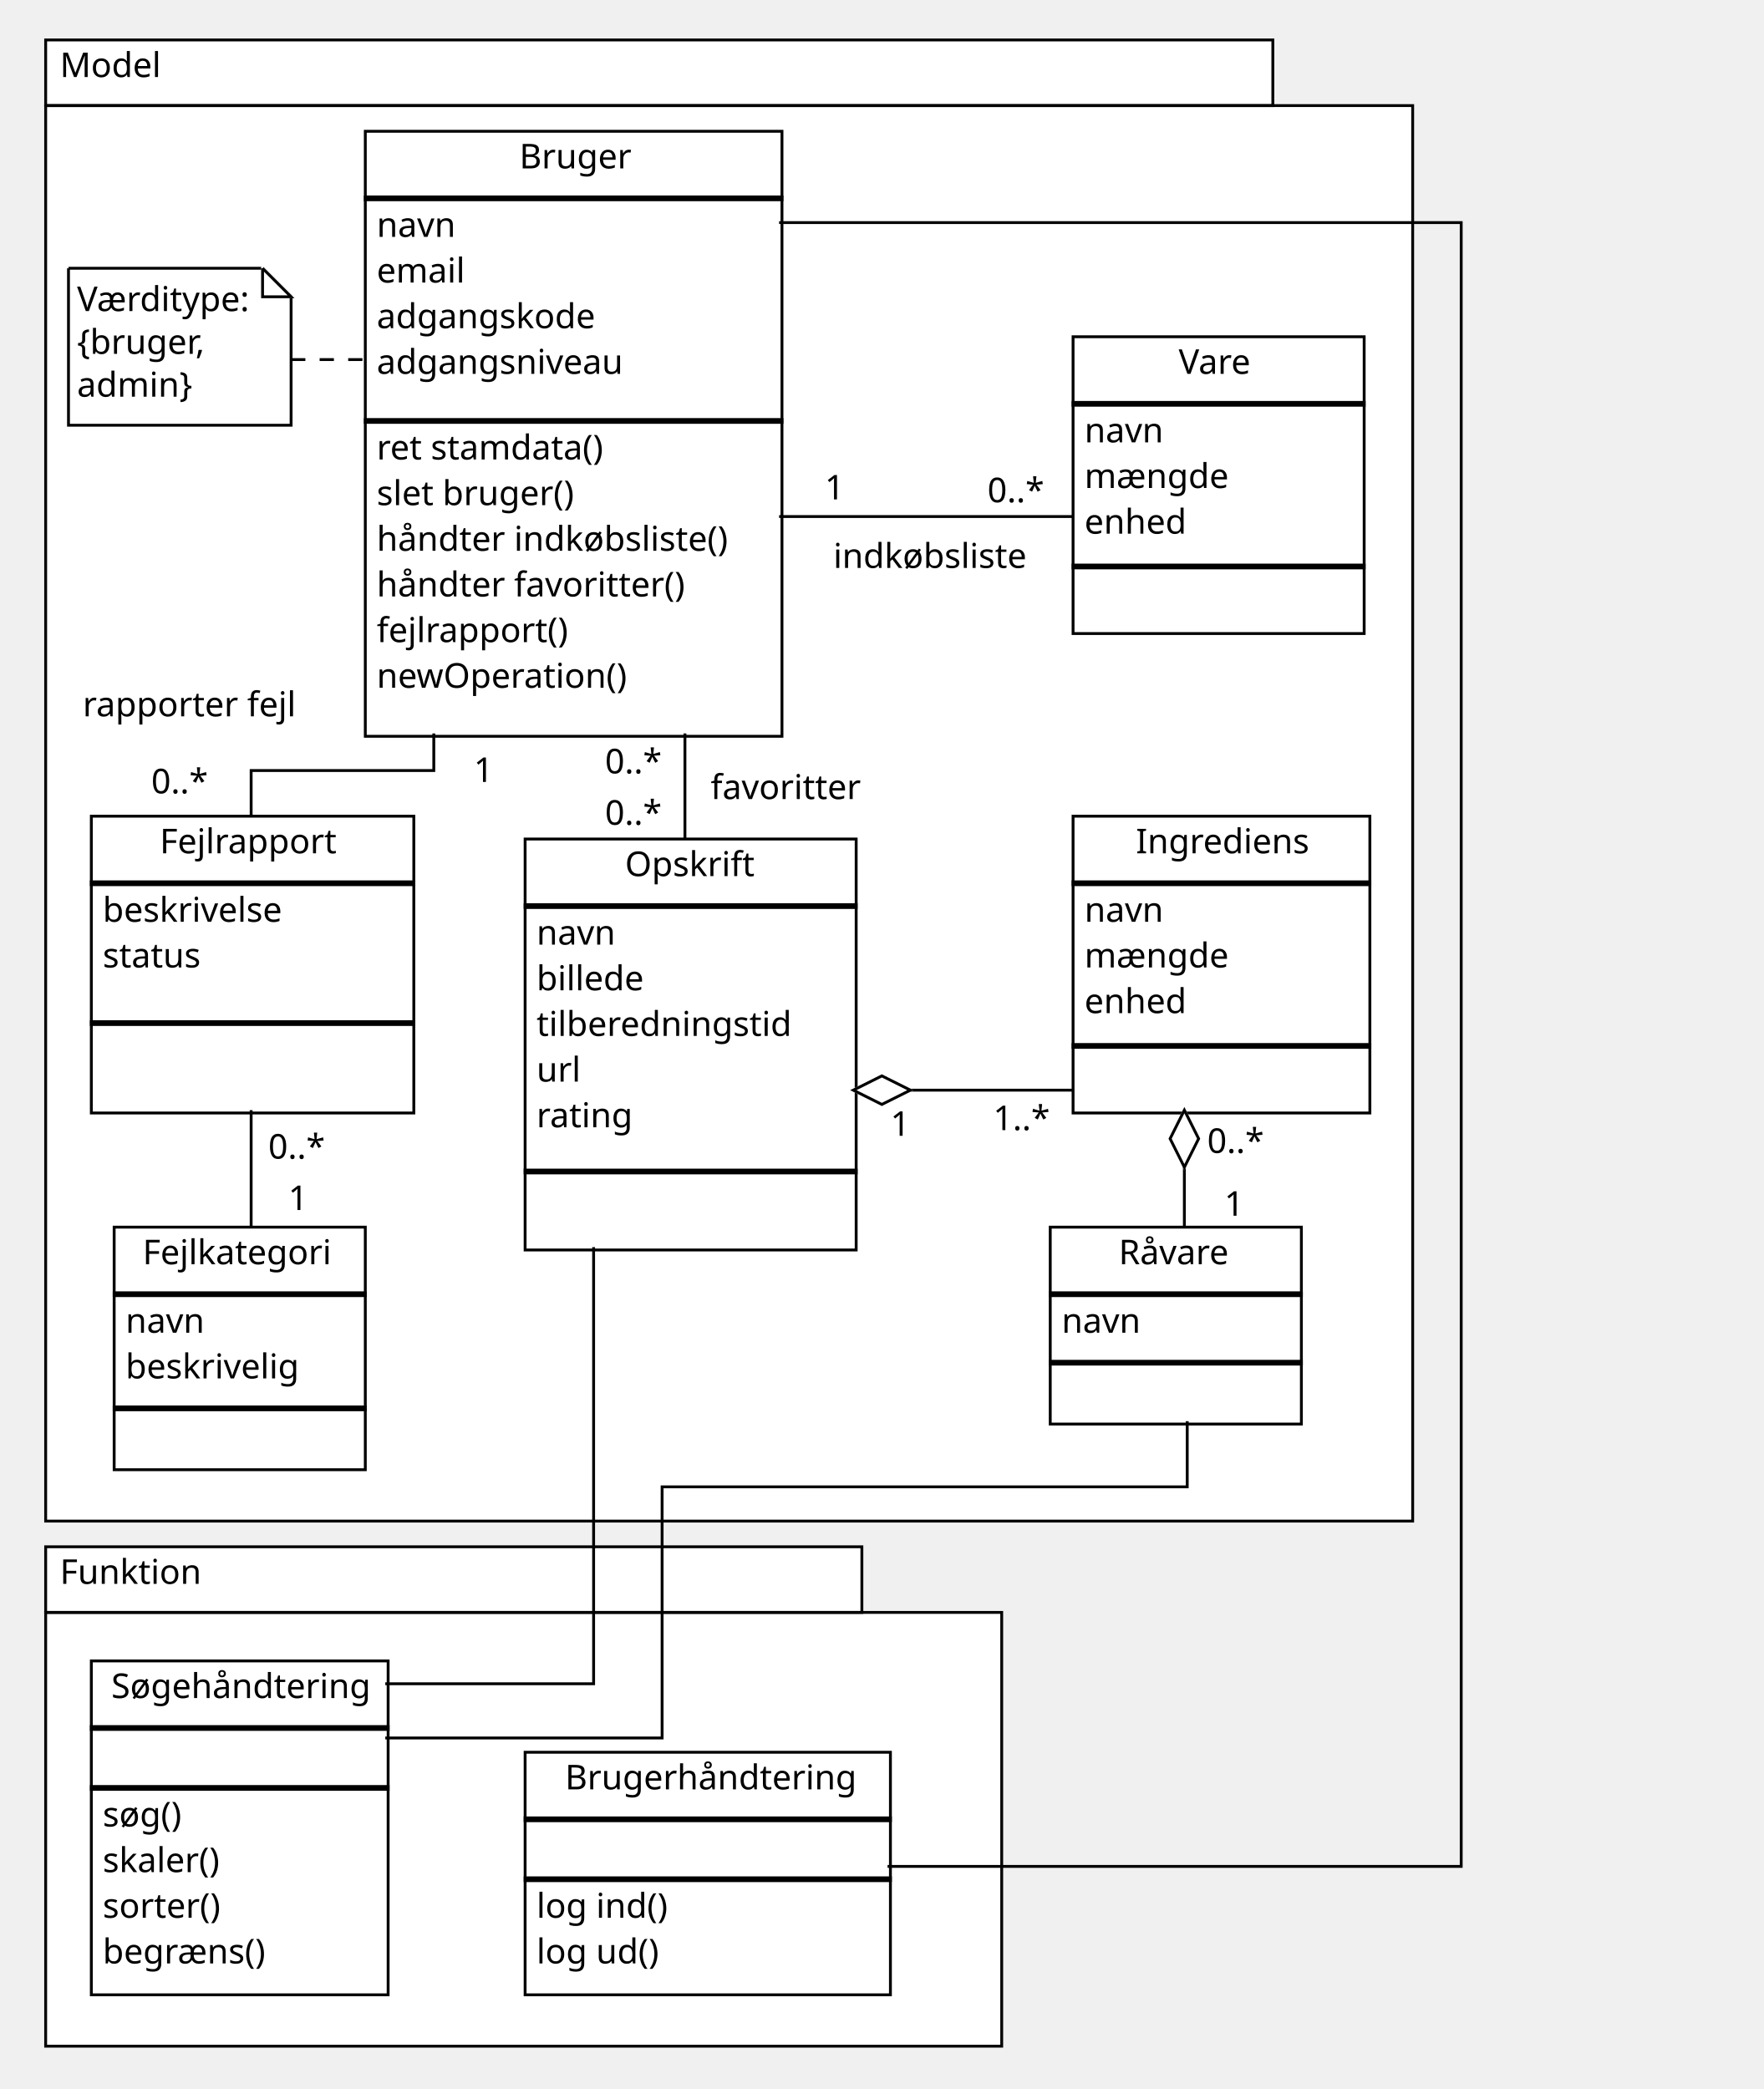
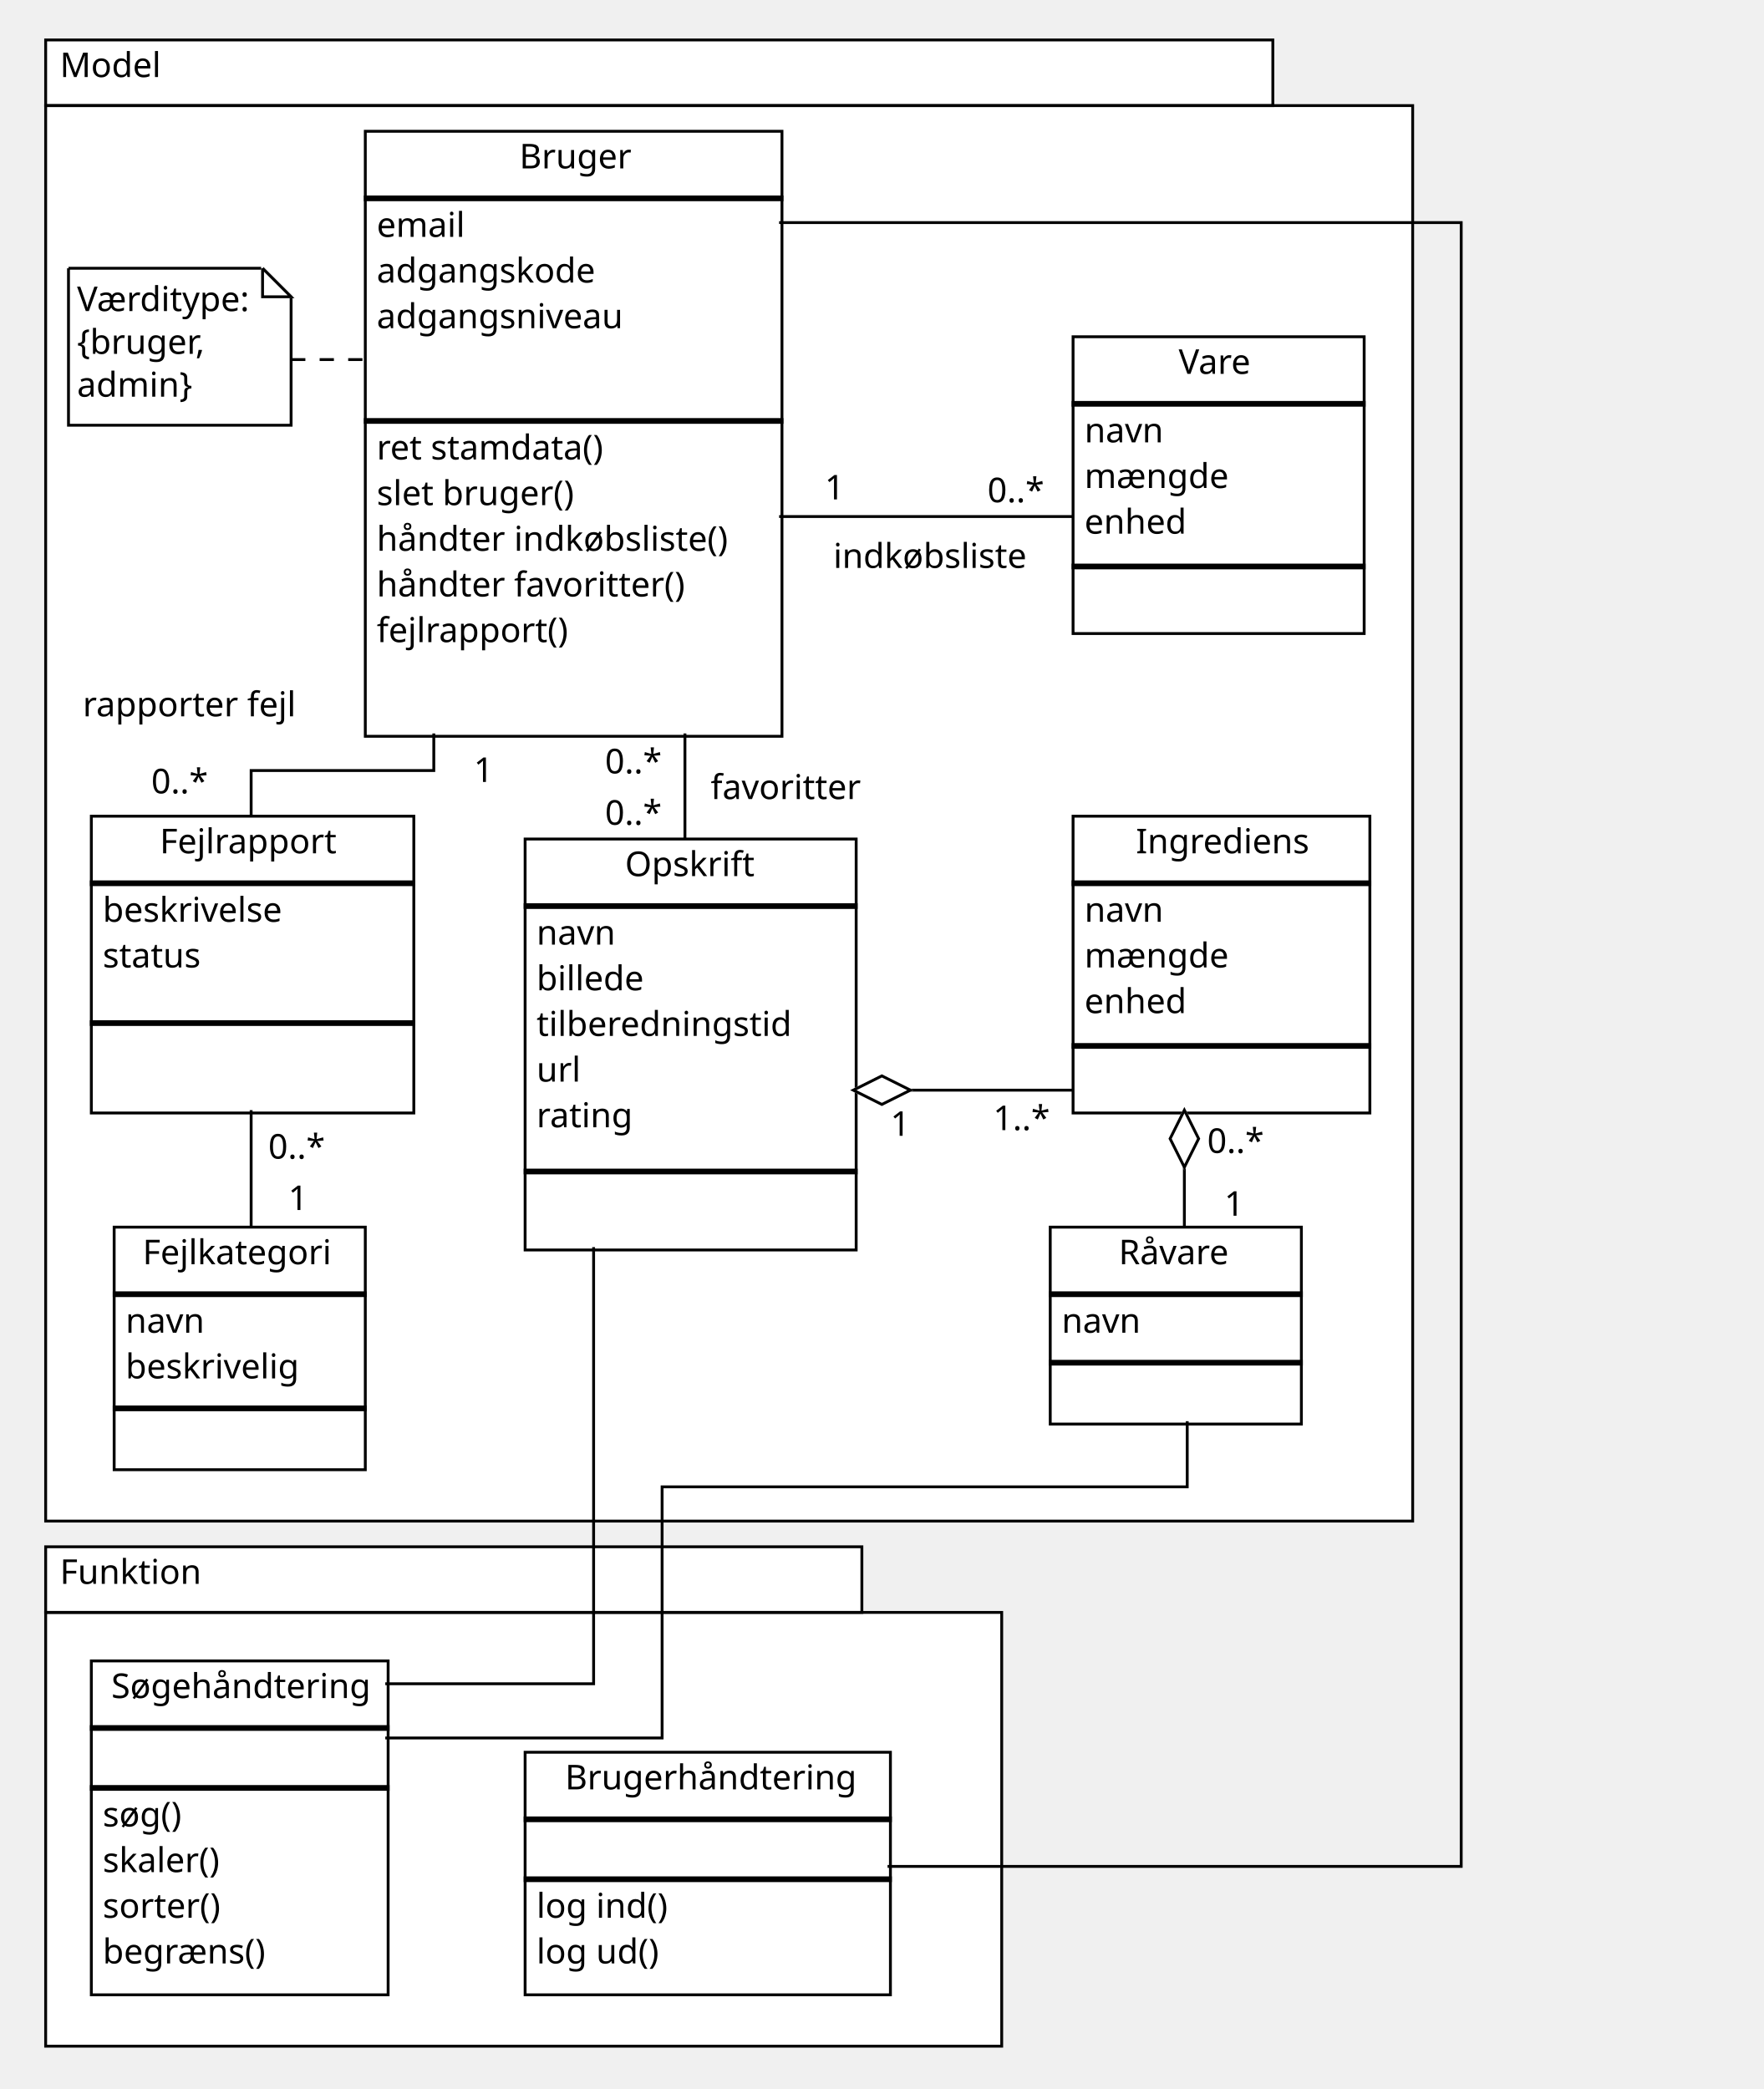
<svg xmlns="http://www.w3.org/2000/svg" height="732" version="1.1" width="618">
  <polygon fill="#ffffff" points="16,14 446,14 446,37 495,37 495,533 16,533 16,14" stroke="#ffffff" stroke-width="1" />
  <rect fill="none" height="23" stroke="#000000" stroke-width="1" width="430" x="16" y="14" />
  <text font-family="Dialog" font-size="12" x="21" y="27">
Model</text>
  <rect fill="none" height="496" stroke="#000000" stroke-width="1" width="479" x="16" y="37" />
  <rect fill="#ffffff" height="104" stroke="#ffffff" stroke-width="1" width="104" x="376" y="286" />
  <rect fill="none" height="104" stroke="#000000" stroke-width="1" width="104" x="376" y="286" />
  <text font-family="Dialog" font-size="12" x="398" y="299">
Ingrediens</text>
  <rect fill="#000000" height="1" stroke="#000000" stroke-width="1" width="104" x="376" y="309" />
  <text font-family="Dialog" font-size="12" x="380" y="323">
navn</text>
  <text font-family="Dialog" font-size="12" x="380" y="339">
mængde</text>
  <text font-family="Dialog" font-size="12" x="380" y="355">
enhed</text>
  <rect fill="#000000" height="1" stroke="#000000" stroke-width="1" width="104" x="376" y="366" />
  <rect fill="#ffffff" height="69" stroke="#ffffff" stroke-width="1" width="88" x="368" y="430" />
  <rect fill="none" height="69" stroke="#000000" stroke-width="1" width="88" x="368" y="430" />
  <text font-family="Dialog" font-size="12" x="392" y="443">
Råvare</text>
  <rect fill="#000000" height="1" stroke="#000000" stroke-width="1" width="88" x="368" y="453" />
  <text font-family="Dialog" font-size="12" x="372" y="467">
navn</text>
  <rect fill="#000000" height="1" stroke="#000000" stroke-width="1" width="88" x="368" y="477" />
  <rect fill="#ffffff" height="144" stroke="#ffffff" stroke-width="1" width="116" x="184" y="294" />
  <rect fill="none" height="144" stroke="#000000" stroke-width="1" width="116" x="184" y="294" />
  <text font-family="Dialog" font-size="12" x="219" y="307">
Opskrift</text>
  <rect fill="#000000" height="1" stroke="#000000" stroke-width="1" width="116" x="184" y="317" />
  <text font-family="Dialog" font-size="12" x="188" y="331">
navn</text>
  <text font-family="Dialog" font-size="12" x="188" y="347">
billede</text>
  <text font-family="Dialog" font-size="12" x="188" y="363">
tilberedningstid</text>
  <text font-family="Dialog" font-size="12" x="188" y="379">
url</text>
  <text font-family="Dialog" font-size="12" x="188" y="395">
rating</text>
  <rect fill="#000000" height="1" stroke="#000000" stroke-width="1" width="116" x="184" y="410" />
  <polyline fill="none" points="299,382 376,382" stroke="#000000" stroke-width="1" />
  <polygon fill="#ffffff" points="299,382 309,377 319,382 309,387" stroke="#ffffff" stroke-width="1" />
  <polygon fill="none" points="299,382 309,377 319,382 309,387" stroke="#000000" stroke-width="1" />
  <text font-family="Dialog" font-size="12" x="312" y="398">
1</text>
  <text font-family="Dialog" font-size="12" x="348" y="396">
1..*</text>
  <rect fill="#ffffff" height="212" stroke="#ffffff" stroke-width="1" width="146" x="128" y="46" />
  <rect fill="none" height="212" stroke="#000000" stroke-width="1" width="146" x="128" y="46" />
  <text font-family="Dialog" font-size="12" x="182" y="59">
Bruger</text>
  <rect fill="#000000" height="1" stroke="#000000" stroke-width="1" width="146" x="128" y="69" />
  <text font-family="Dialog" font-size="12" x="132" y="83">
- navn</text>
+ email</text>
  <text font-family="Dialog" font-size="12" x="132" y="99">
- email</text>
+ adgangskode</text>
  <text font-family="Dialog" font-size="12" x="132" y="115">
- adgangskode</text>
-   <text font-family="Dialog" font-size="12" x="132" y="131">
adgangsniveau</text>
  <rect fill="#000000" height="1" stroke="#000000" stroke-width="1" width="146" x="128" y="147" />
  <text font-family="Dialog" font-size="12" x="132" y="161">
ret stamdata()</text>
  <text font-family="Dialog" font-size="12" x="132" y="177">
slet bruger()</text>
  <text font-family="Dialog" font-size="12" x="132" y="193">
håndter indkøbsliste()</text>
  <text font-family="Dialog" font-size="12" x="132" y="209">
håndter favoritter()</text>
  <text font-family="Dialog" font-size="12" x="132" y="225">
fejlrapport()</text>
-   <text font-family="Dialog" font-size="12" x="132" y="241">
- newOperation()</text>
  <rect fill="#ffffff" height="104" stroke="#ffffff" stroke-width="1" width="102" x="376" y="118" />
  <rect fill="none" height="104" stroke="#000000" stroke-width="1" width="102" x="376" y="118" />
  <text font-family="Dialog" font-size="12" x="413" y="131">
Vare</text>
  <rect fill="#000000" height="1" stroke="#000000" stroke-width="1" width="102" x="376" y="141" />
  <text font-family="Dialog" font-size="12" x="380" y="155">
navn</text>
  <text font-family="Dialog" font-size="12" x="380" y="171">
mængde</text>
  <text font-family="Dialog" font-size="12" x="380" y="187">
enhed</text>
  <rect fill="#000000" height="1" stroke="#000000" stroke-width="1" width="102" x="376" y="198" />
  <polyline fill="none" points="415,389 415,430" stroke="#000000" stroke-width="1" />
  <polygon fill="#ffffff" points="415,389 420,399 415,409 410,399" stroke="#ffffff" stroke-width="1" />
  <polygon fill="none" points="415,389 420,399 415,409 410,399" stroke="#000000" stroke-width="1" />
  <text font-family="Dialog" font-size="12" x="423" y="404">
0..*</text>
  <text font-family="Dialog" font-size="12" x="429" y="426">
1</text>
  <polyline fill="none" points="273,181 376,181" stroke="#000000" stroke-width="1" />
  <text font-family="Dialog" font-size="12" x="292" y="199">
indkøbsliste</text>
  <text font-family="Dialog" font-size="12" x="289" y="175">
1</text>
  <text font-family="Dialog" font-size="12" x="346" y="176">
0..*</text>
  <polyline fill="none" points="240,257 240,294" stroke="#000000" stroke-width="1" />
  <text font-family="Dialog" font-size="12" x="249" y="280">
favoritter</text>
  <text font-family="Dialog" font-size="12" x="212" y="271">
0..*</text>
  <text font-family="Dialog" font-size="12" x="212" y="289">
0..*</text>
  <polygon fill="#ffffff" points="16,542 302,542 302,565 351,565 351,717 16,717 16,542" stroke="#ffffff" stroke-width="1" />
  <rect fill="none" height="23" stroke="#000000" stroke-width="1" width="286" x="16" y="542" />
  <text font-family="Dialog" font-size="12" x="21" y="555">
Funktion</text>
  <rect fill="none" height="152" stroke="#000000" stroke-width="1" width="335" x="16" y="565" />
  <rect fill="#ffffff" height="117" stroke="#ffffff" stroke-width="1" width="104" x="32" y="582" />
  <rect fill="none" height="117" stroke="#000000" stroke-width="1" width="104" x="32" y="582" />
  <text font-family="Dialog" font-size="12" x="39" y="595">
Søgehåndtering</text>
  <rect fill="#000000" height="1" stroke="#000000" stroke-width="1" width="104" x="32" y="605" />
  <rect fill="#000000" height="1" stroke="#000000" stroke-width="1" width="104" x="32" y="626" />
  <text font-family="Dialog" font-size="12" x="36" y="640">
søg()</text>
  <text font-family="Dialog" font-size="12" x="36" y="656">
skaler()</text>
  <text font-family="Dialog" font-size="12" x="36" y="672">
sorter()</text>
  <text font-family="Dialog" font-size="12" x="36" y="688">
begræns()</text>
  <polygon fill="#ffffff" points="24,94 92,94 102,104 102,149 24,149 24,94" stroke="#ffffff" stroke-width="1" />
  <polyline fill="none" points="24,94 92,94 102,104 102,149 24,149 24,94" stroke="#000000" stroke-width="1" />
  <polygon fill="#ffffff" points="92,94 102,104 92,104 92,94" stroke="#ffffff" stroke-width="1" />
  <polyline fill="none" points="92,94 102,104 92,104 92,94" stroke="#000000" stroke-width="1" />
  <text font-family="Dialog" font-size="12" x="27" y="109">
Værditype:</text>
  <text font-family="Dialog" font-size="12" x="27" y="124">
{bruger,</text>
  <text font-family="Dialog" font-size="12" x="27" y="139">
admin}</text>
  <line fill="#000000" stroke="#000000" stroke-width="1" x1="102" x2="107" y1="126" y2="126" />
  <line fill="#000000" stroke="#000000" stroke-width="1" x1="112" x2="117" y1="126" y2="126" />
  <line fill="#000000" stroke="#000000" stroke-width="1" x1="122" x2="127" y1="126" y2="126" />
  <rect fill="#ffffff" height="85" stroke="#ffffff" stroke-width="1" width="128" x="184" y="614" />
  <rect fill="none" height="85" stroke="#000000" stroke-width="1" width="128" x="184" y="614" />
  <text font-family="Dialog" font-size="12" x="198" y="627">
Brugerhåndtering</text>
  <rect fill="#000000" height="1" stroke="#000000" stroke-width="1" width="128" x="184" y="637" />
  <rect fill="#000000" height="1" stroke="#000000" stroke-width="1" width="128" x="184" y="658" />
  <text font-family="Dialog" font-size="12" x="188" y="672">
log ind()</text>
  <text font-family="Dialog" font-size="12" x="188" y="688">
log ud()</text>
  <polyline fill="none" points="273,78 512,78 512,654 311,654" stroke="#000000" stroke-width="1" />
  <rect fill="#ffffff" height="104" stroke="#ffffff" stroke-width="1" width="113" x="32" y="286" />
  <rect fill="none" height="104" stroke="#000000" stroke-width="1" width="113" x="32" y="286" />
  <text font-family="Dialog" font-size="12" x="56" y="299">
Fejlrapport</text>
  <rect fill="#000000" height="1" stroke="#000000" stroke-width="1" width="113" x="32" y="309" />
  <text font-family="Dialog" font-size="12" x="36" y="323">
beskrivelse</text>
  <text font-family="Dialog" font-size="12" x="36" y="339">
status</text>
  <rect fill="#000000" height="1" stroke="#000000" stroke-width="1" width="113" x="32" y="358" />
  <polyline fill="none" points="88,286 88,270 152,270 152,257" stroke="#000000" stroke-width="1" />
  <text font-family="Dialog" font-size="12" x="29" y="251">
rapporter fejl</text>
  <text font-family="Dialog" font-size="12" x="53" y="278">
0..*</text>
  <text font-family="Dialog" font-size="12" x="166" y="274">
1</text>
  <rect fill="#ffffff" height="85" stroke="#ffffff" stroke-width="1" width="88" x="40" y="430" />
  <rect fill="none" height="85" stroke="#000000" stroke-width="1" width="88" x="40" y="430" />
  <text font-family="Dialog" font-size="12" x="50" y="443">
Fejlkategori</text>
  <rect fill="#000000" height="1" stroke="#000000" stroke-width="1" width="88" x="40" y="453" />
  <text font-family="Dialog" font-size="12" x="44" y="467">
navn</text>
  <text font-family="Dialog" font-size="12" x="44" y="483">
beskrivelig</text>
  <rect fill="#000000" height="1" stroke="#000000" stroke-width="1" width="88" x="40" y="493" />
  <polyline fill="none" points="88,389 88,430" stroke="#000000" stroke-width="1" />
  <text font-family="Dialog" font-size="12" x="94" y="406">
0..*</text>
  <text font-family="Dialog" font-size="12" x="101" y="424">
1</text>
  <polyline fill="none" points="208,437 208,590 135,590" stroke="#000000" stroke-width="1" />
  <polyline fill="none" points="416,498 416,521 232,521 232,609 135,609" stroke="#000000" stroke-width="1" />
</svg>
